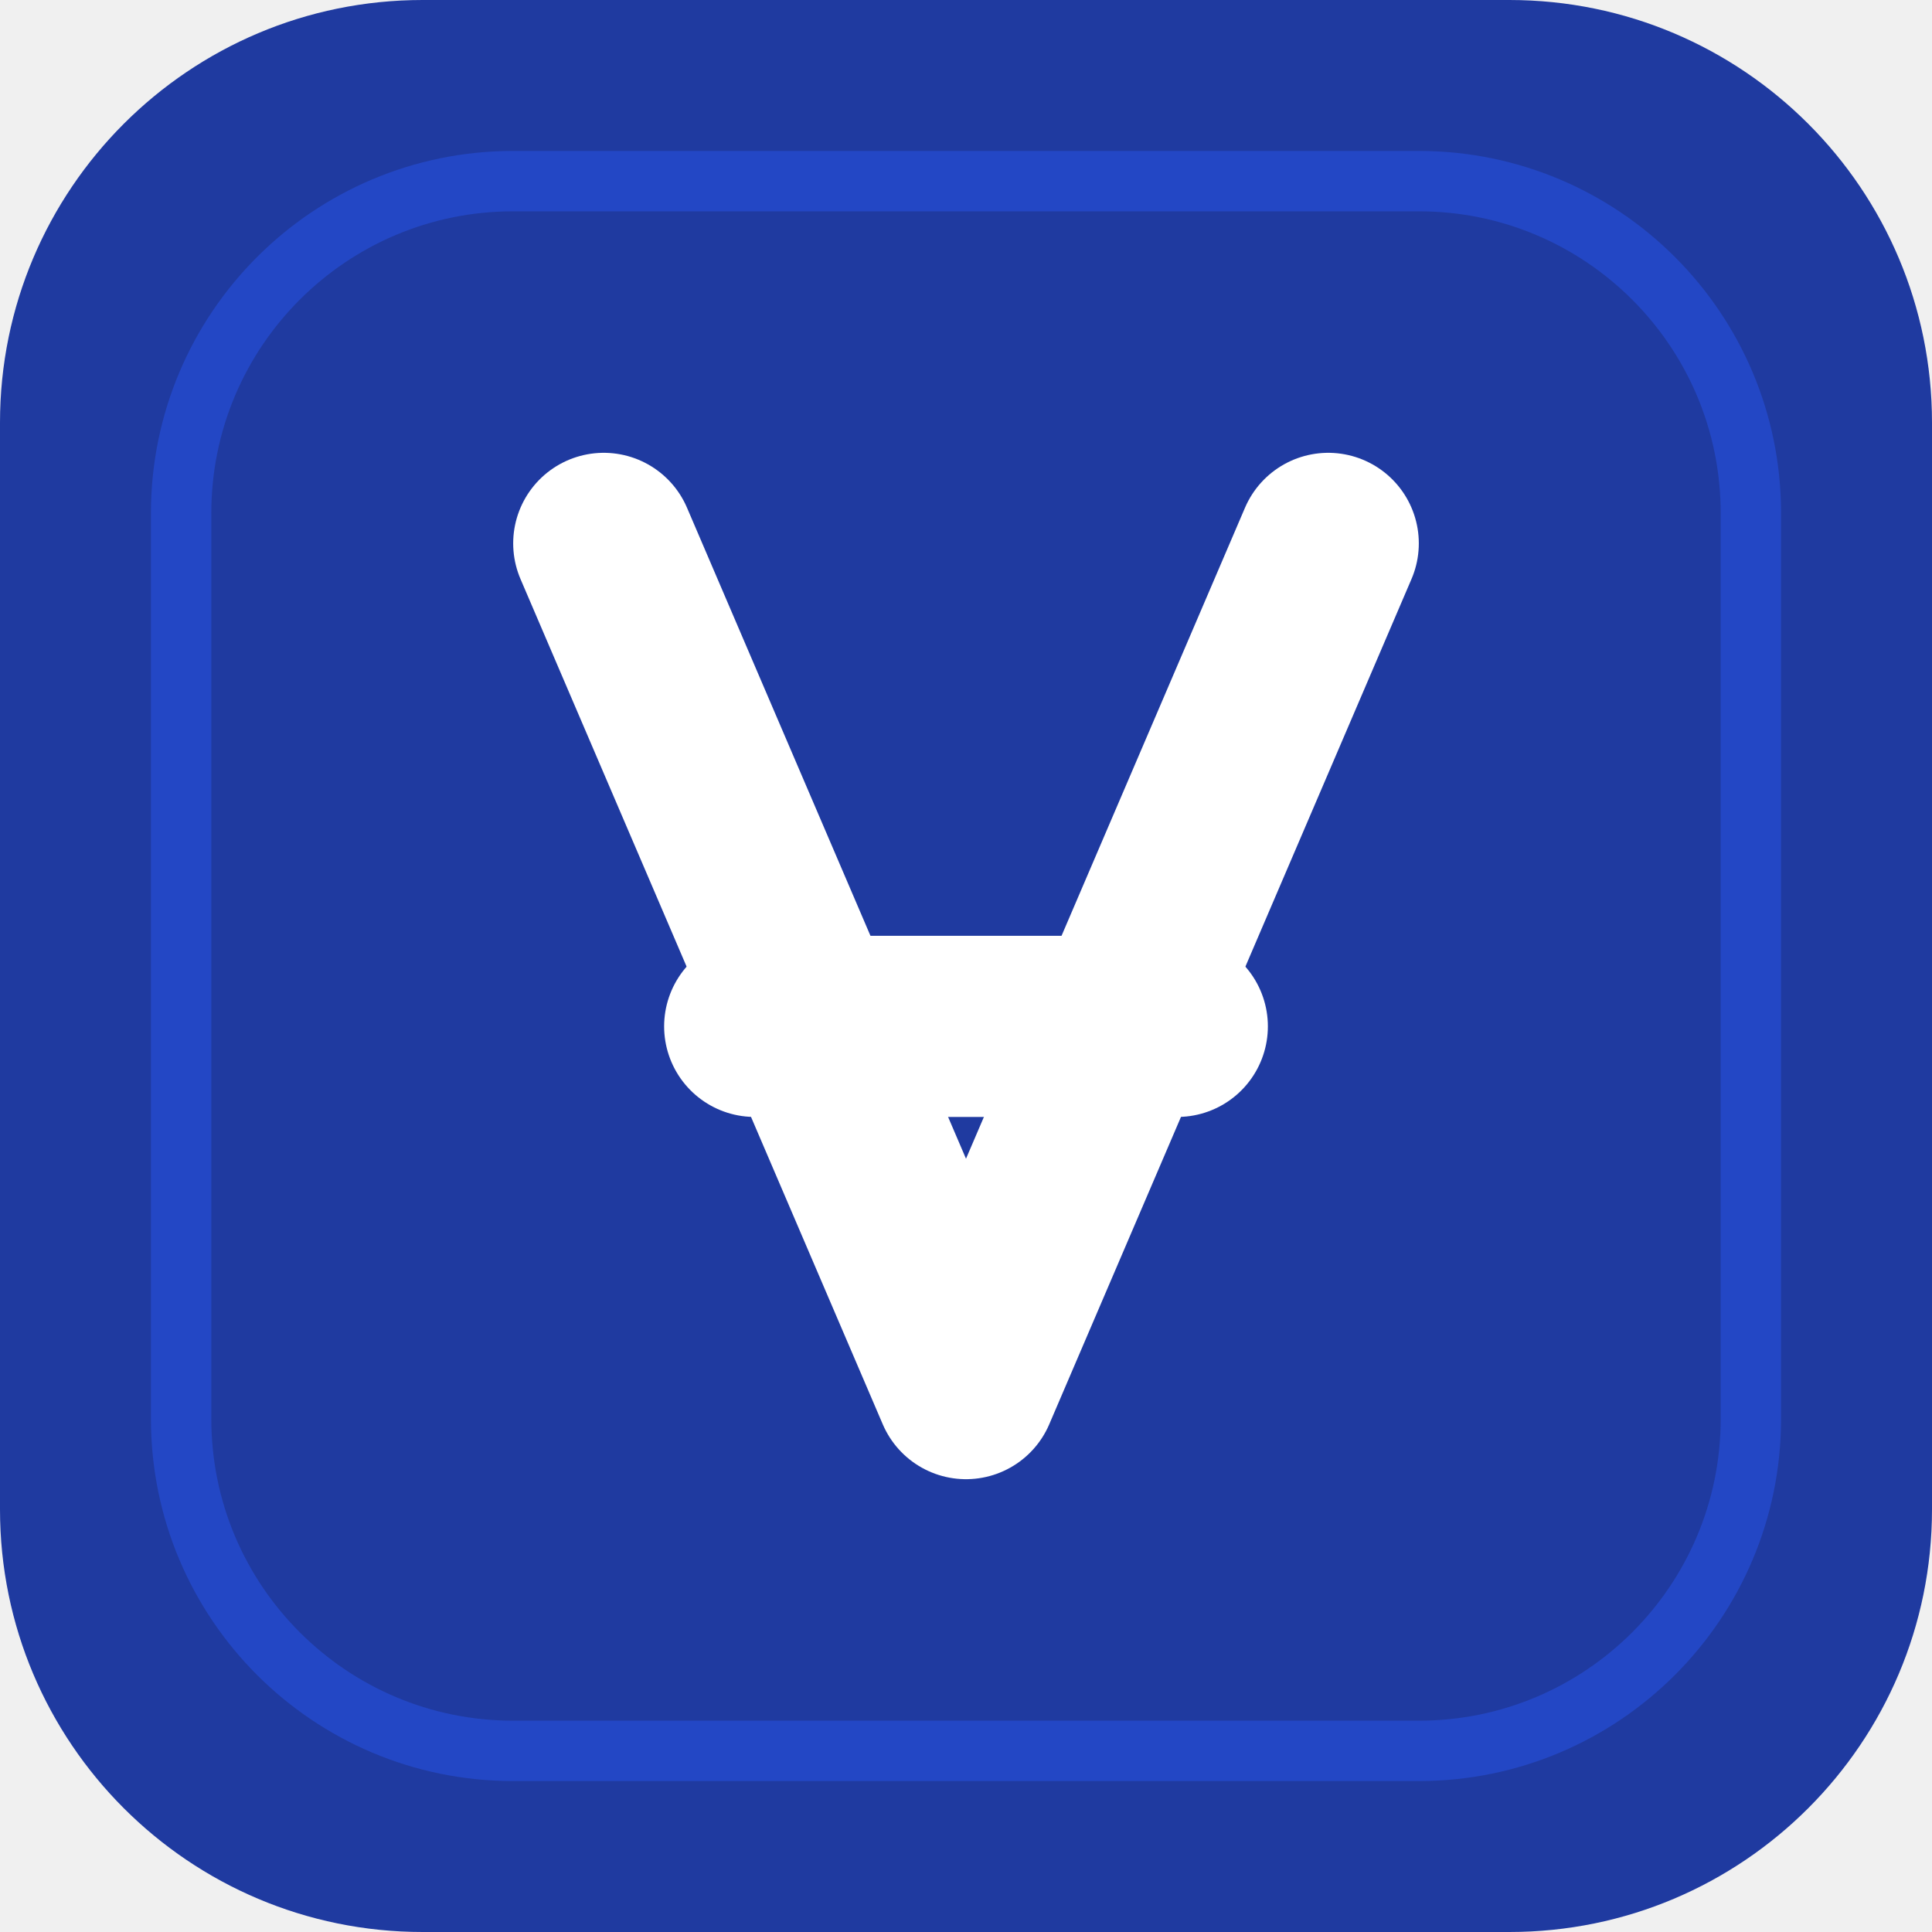
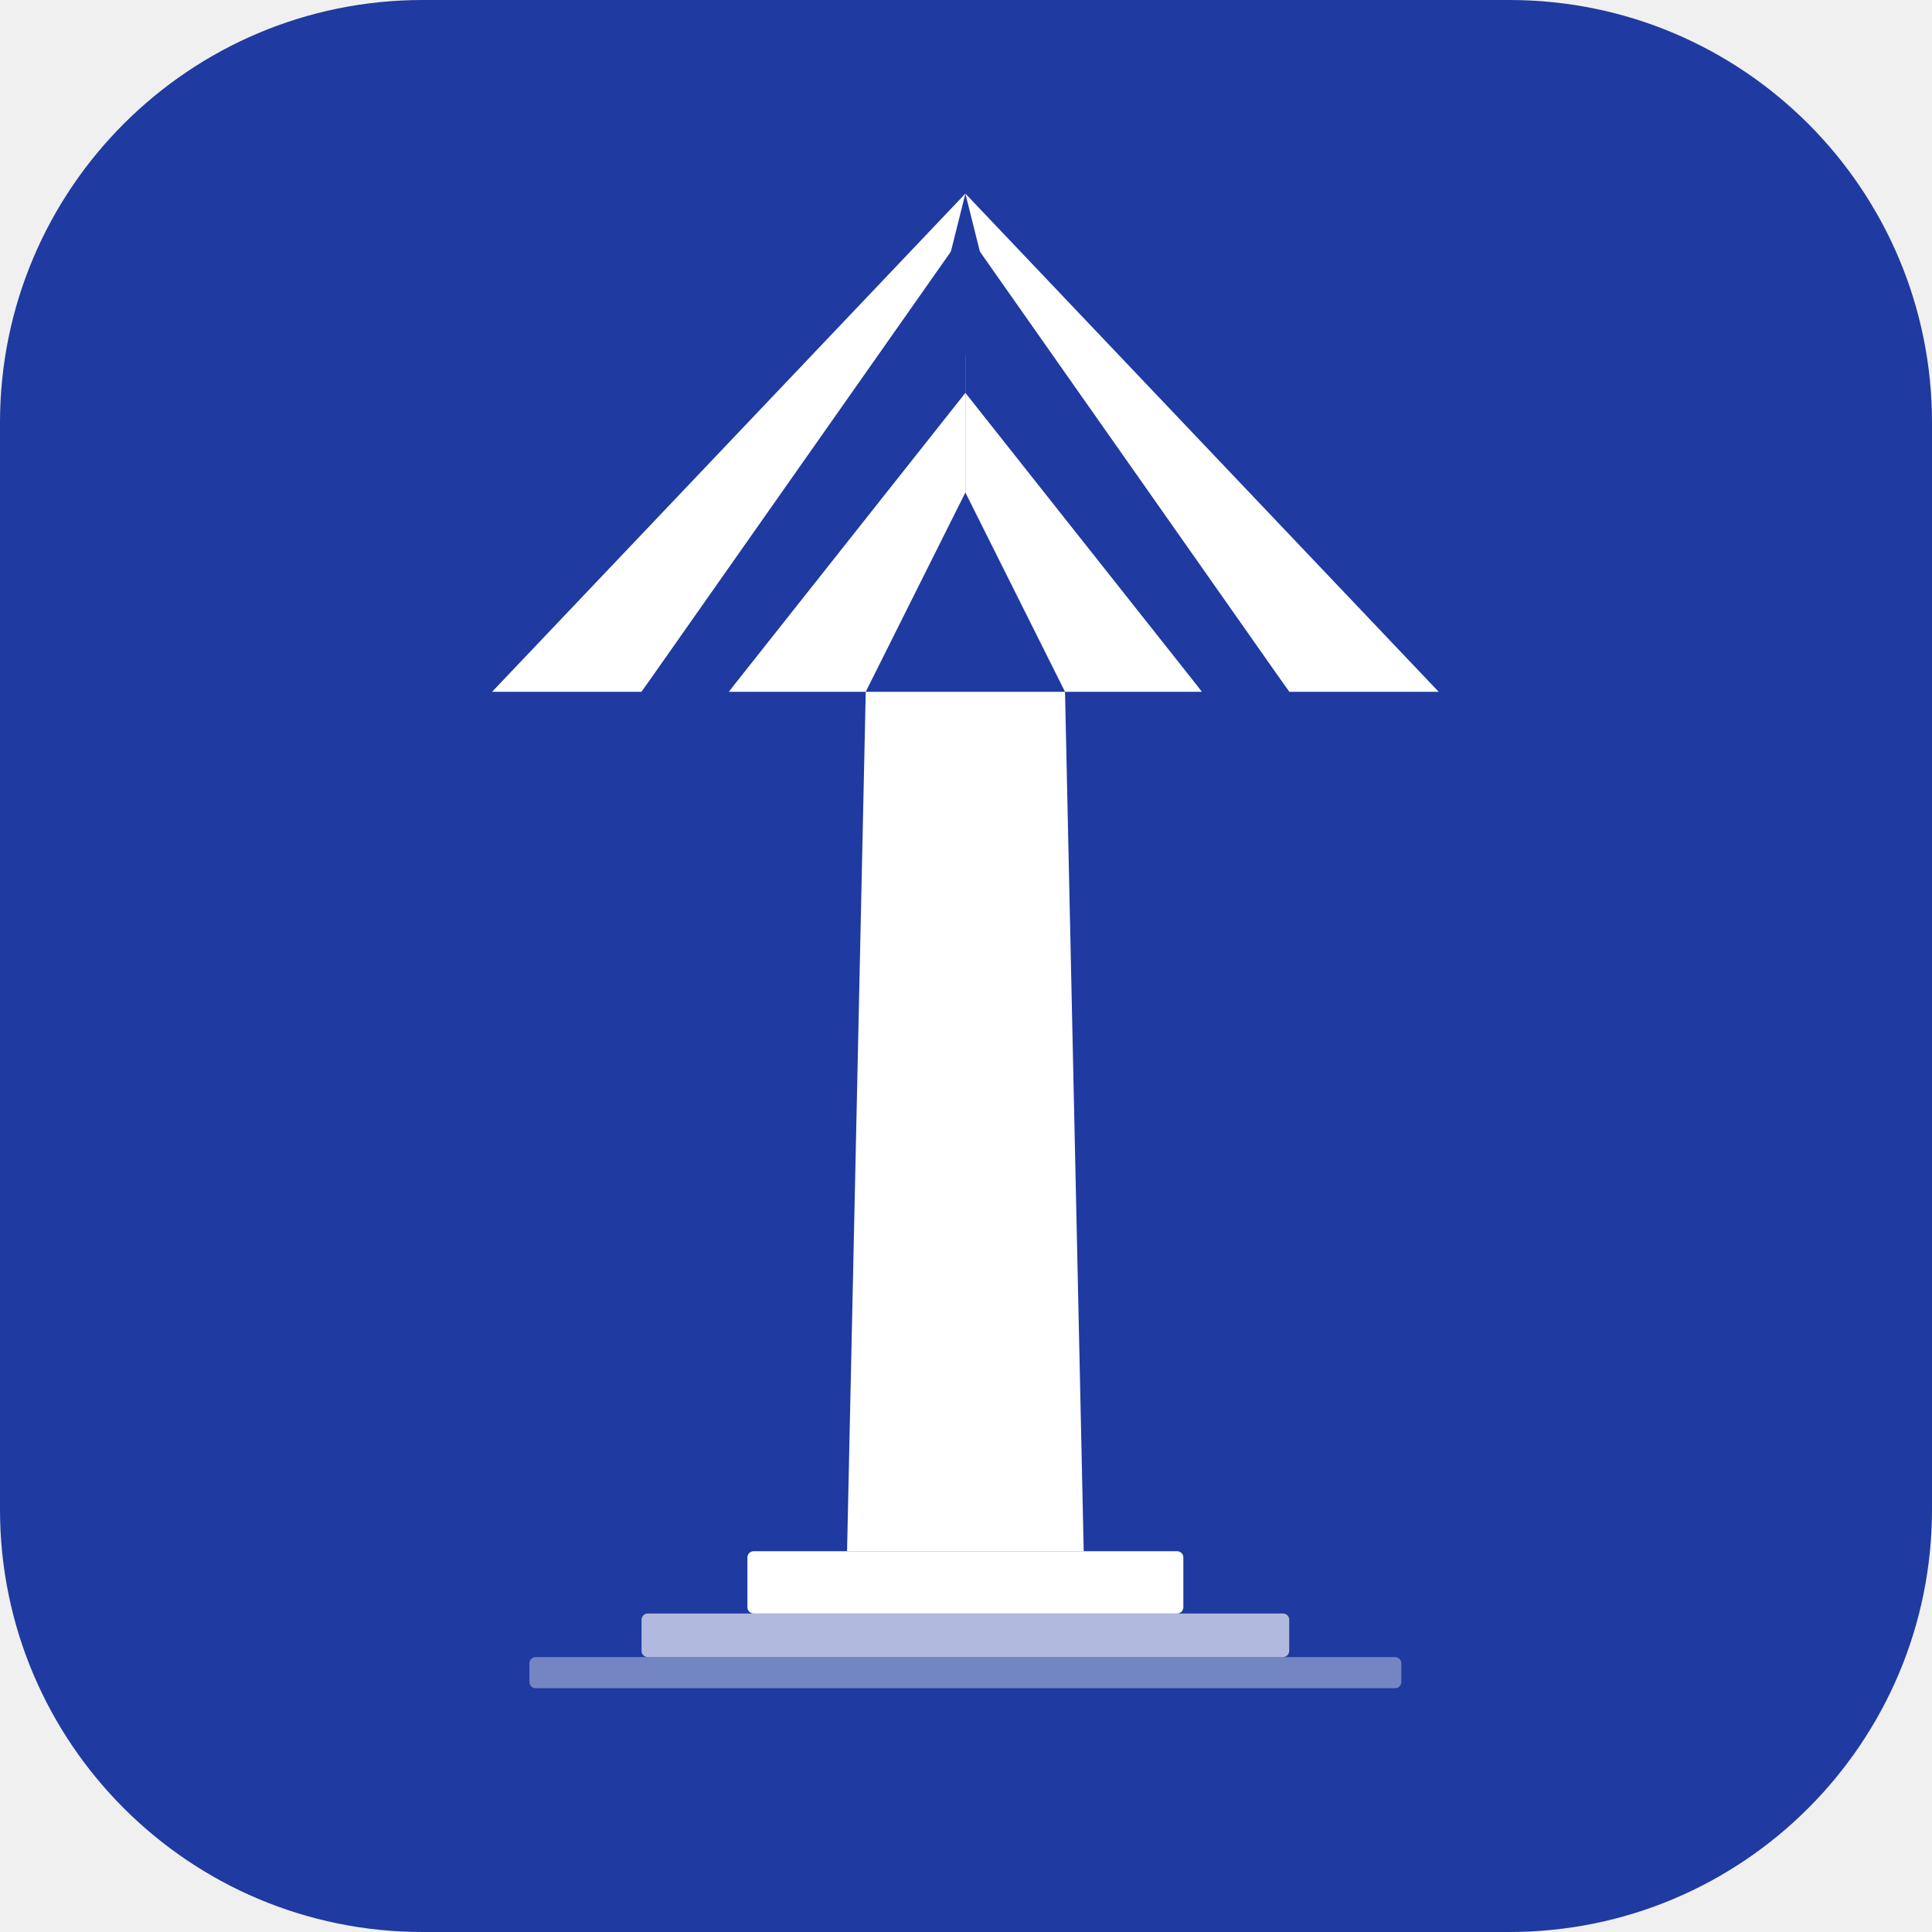
<svg xmlns="http://www.w3.org/2000/svg" viewBox="0 0 64 64" width="64" height="64">
  <rect width="64" height="64" rx="14" fill="#1F3AA0" />
-   <rect x="6" y="6" width="52" height="52" rx="11" fill="none" stroke="#2347C5" stroke-width="2" />
-   <path d="M20 18 L32 46 L44 18" fill="none" stroke="#FFFFFF" stroke-width="6" stroke-linecap="round" stroke-linejoin="round" />
-   <line x1="25" y1="34" x2="39" y2="34" stroke="#FFFFFF" stroke-width="6" stroke-linecap="round" />
+   <g transform="translate(13,6) scale(0.2063)" fill="#ffffff">
+     <polygon points="92,2 16,82 40,82 88,18" />
+     <polygon points="92,2 168,82 144,82 96,18" />
+     <polygon points="92,28 54,82 76,82 92,50" />
+     <polygon points="92,28 130,82 108,82 92,50" />
+     <polygon points="92,8 40,82 54,82 92,34" fill="#1F3AA0" />
+     <polygon points="92,8 144,82 130,82 92,34" fill="#1F3AA0" />
+     <polygon points="76,82 108,82 111,220 73,220" />
+     <rect x="57" y="220" width="70" height="10" rx="1" />
+     <rect x="40" y="230" width="104" height="7" rx="1" opacity="0.65" />
+     <rect x="22" y="237" width="140" height="5" rx="1" opacity="0.38" />
+   </g>
</svg>
